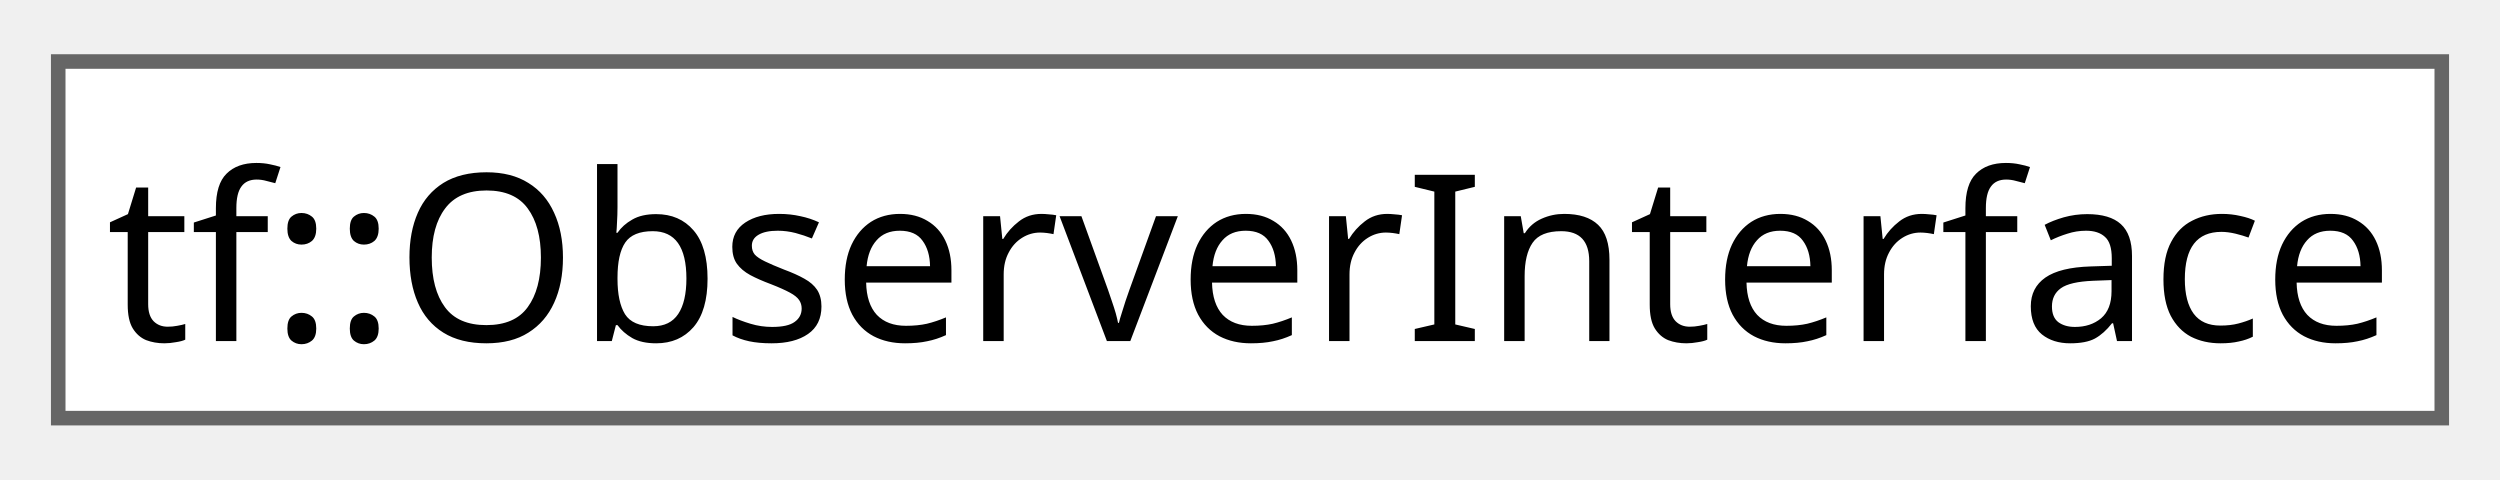
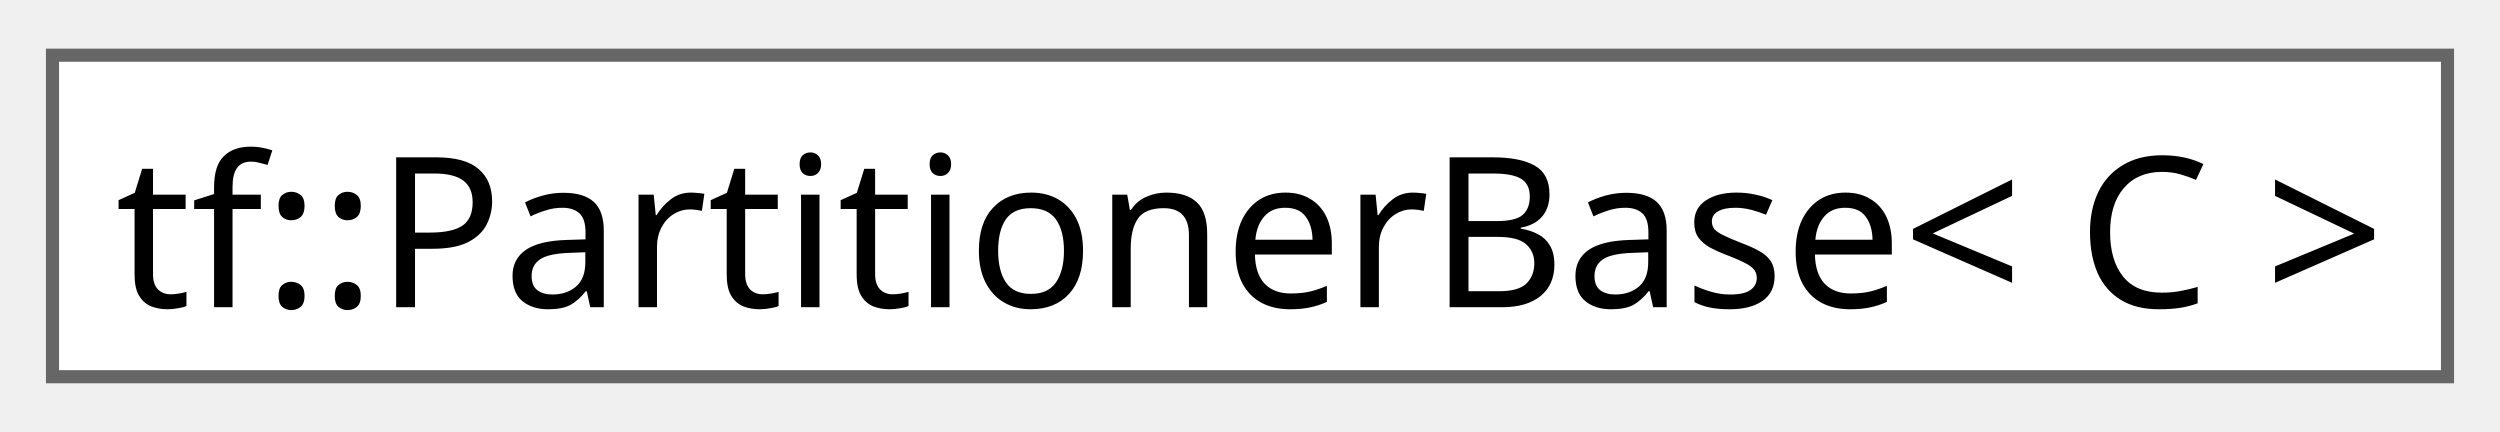
- <svg xmlns="http://www.w3.org/2000/svg" xmlns:xlink="http://www.w3.org/1999/xlink" width="172pt" height="33pt" viewBox="0.00 0.00 171.75 32.50">
+ <svg xmlns="http://www.w3.org/2000/svg" xmlns:xlink="http://www.w3.org/1999/xlink" width="191pt" height="33pt" viewBox="0.00 0.00 190.50 32.50">
  <g id="graph0" class="graph" transform="scale(1 1) rotate(0) translate(4 28.5)">
    <g id="Node000000" class="node">
      <g id="a_Node000000">
-         <a xlink:href="classtf_1_1ObserverInterface.html" target="_top" xlink:title="class to derive an executor observer">
-           <polygon fill="white" stroke="#666666" points="163.75,-24.5 0,-24.5 0,0 163.75,0 163.75,-24.5" />
-           <text text-anchor="middle" x="81.88" y="-5.3" font-family="SourceSansPro" font-size="16.00">tf::ObserverInterface</text>
+         <a xlink:href="classtf_1_1PartitionerBase.html" target="_top" xlink:title="class to derive a partitioner for scheduling parallel algorithms">
+           <polygon fill="white" stroke="#666666" points="182.5,-24.5 0,-24.5 0,0 182.5,0 182.5,-24.5" />
+           <text text-anchor="middle" x="91.25" y="-5.3" font-family="SourceSansPro" font-size="16.00">tf::PartitionerBase&lt; C &gt;</text>
        </a>
      </g>
    </g>
  </g>
</svg>
